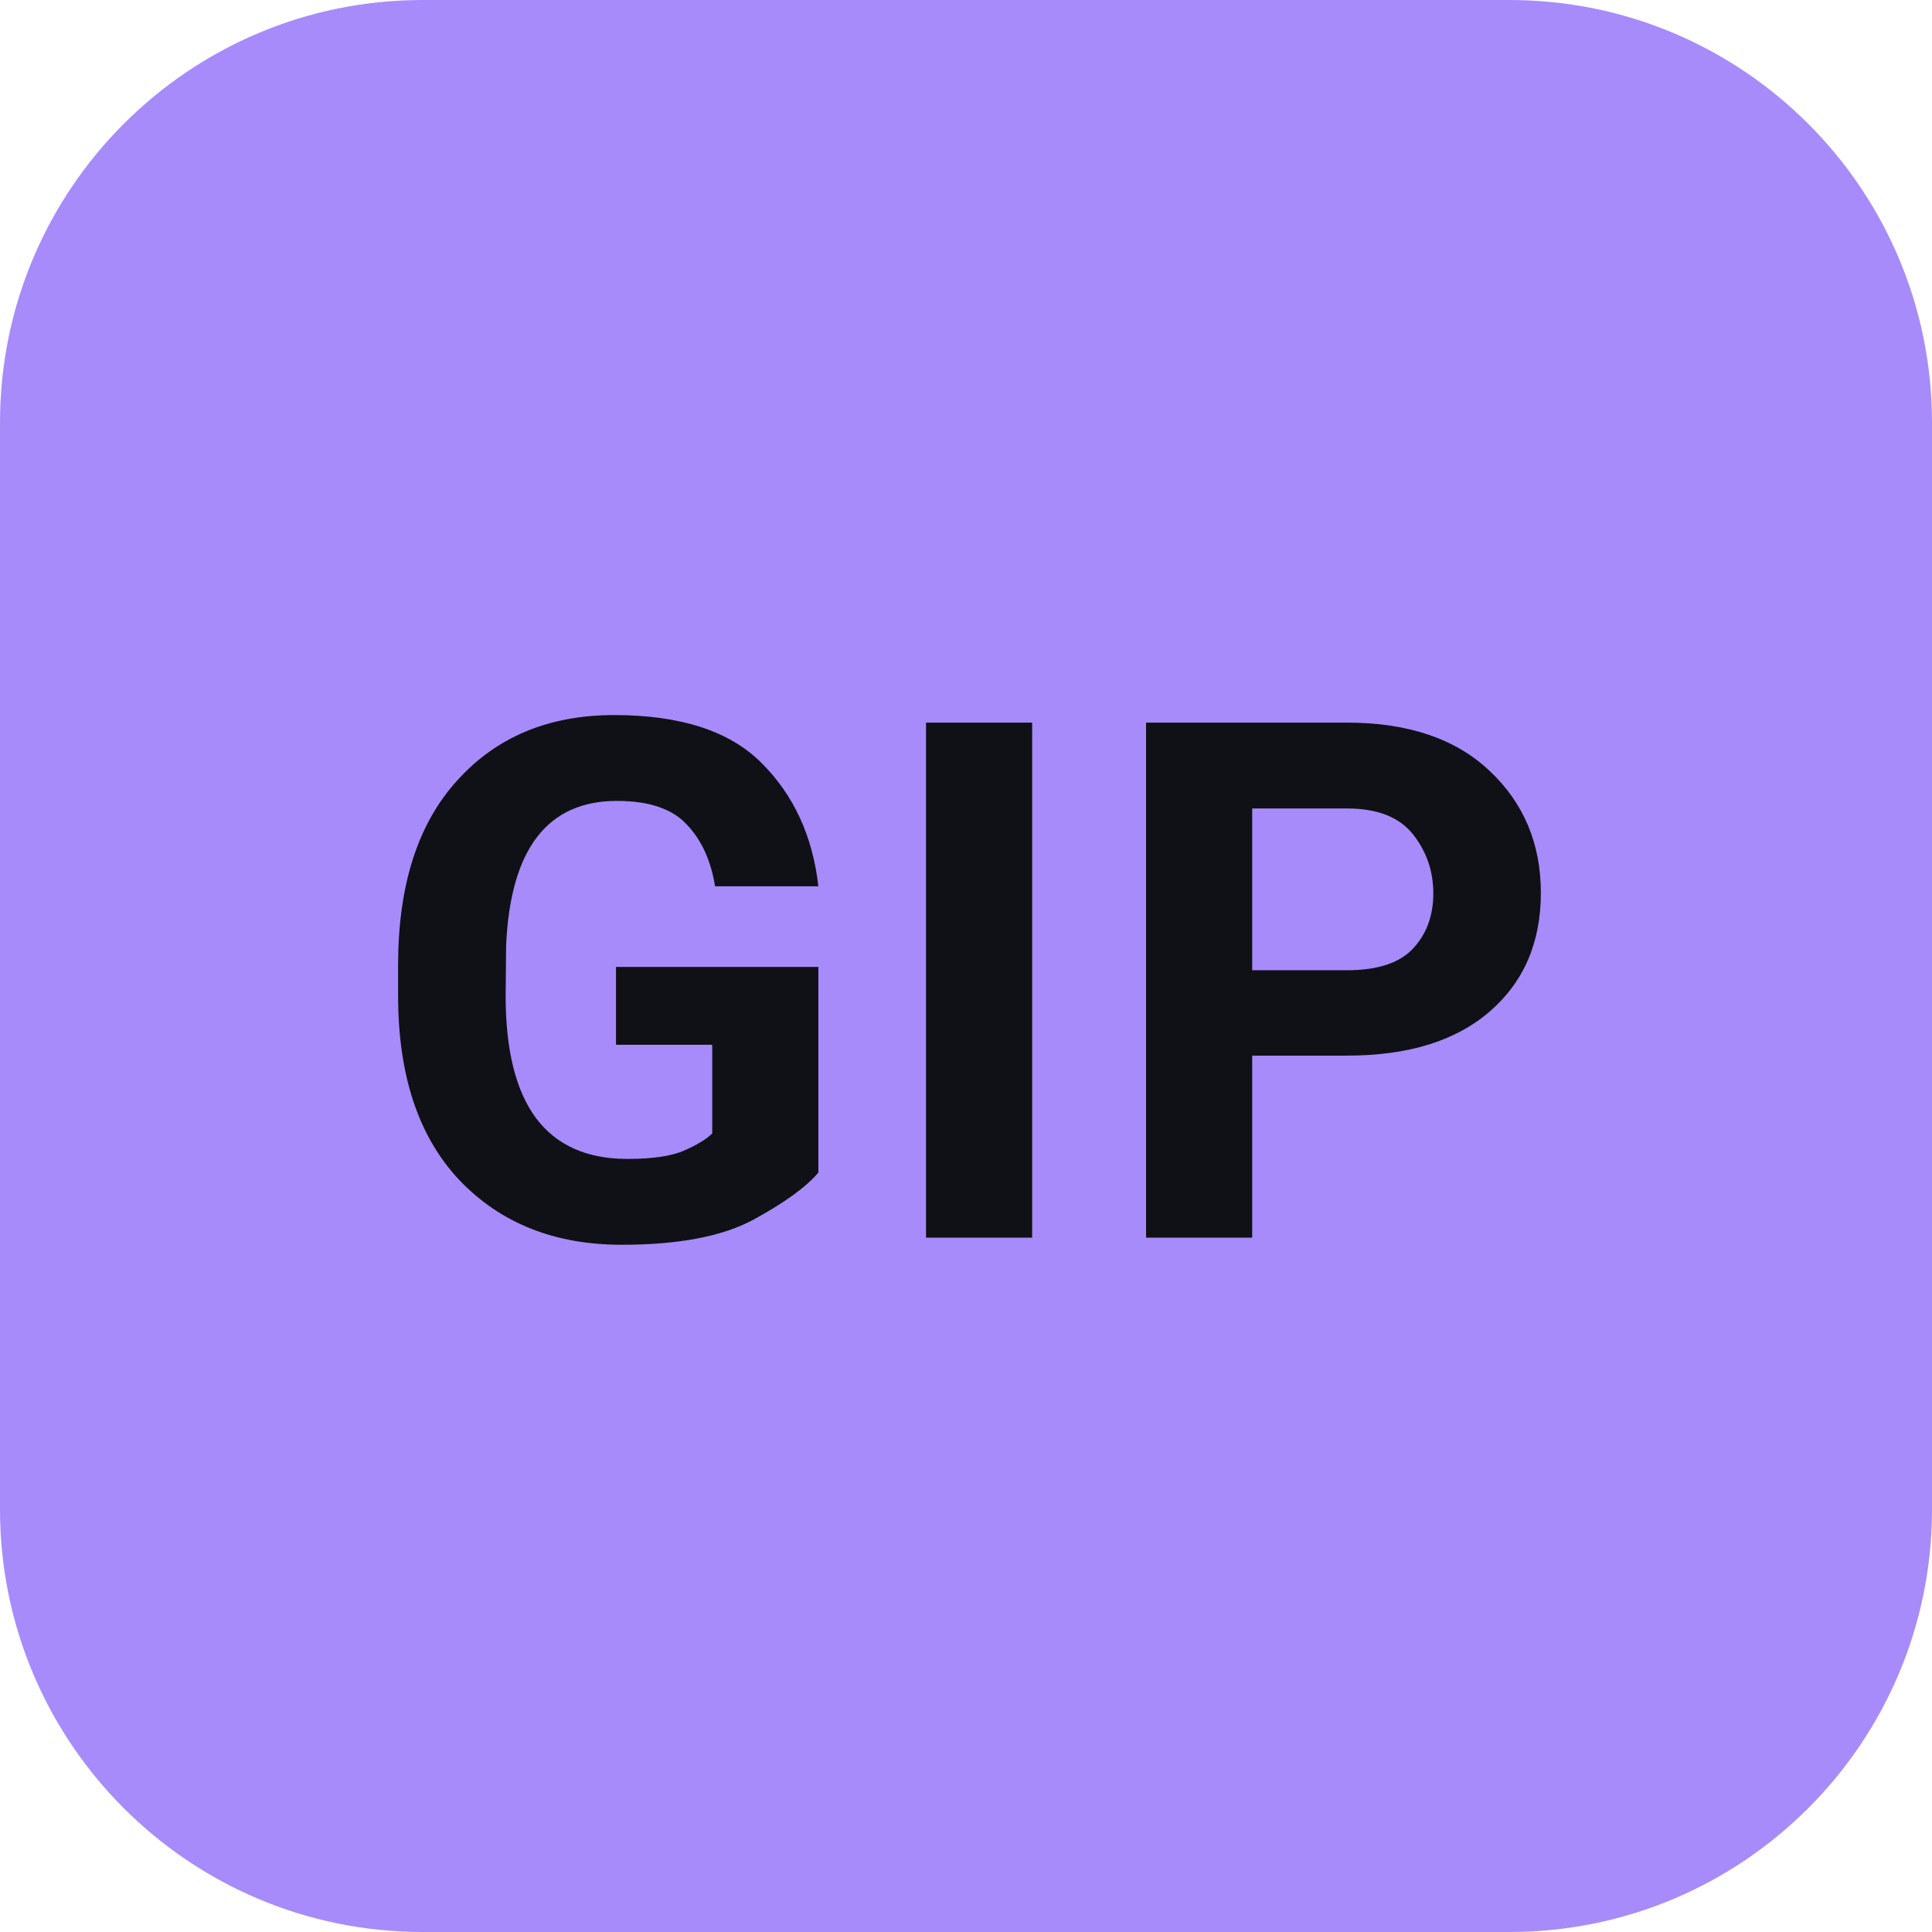
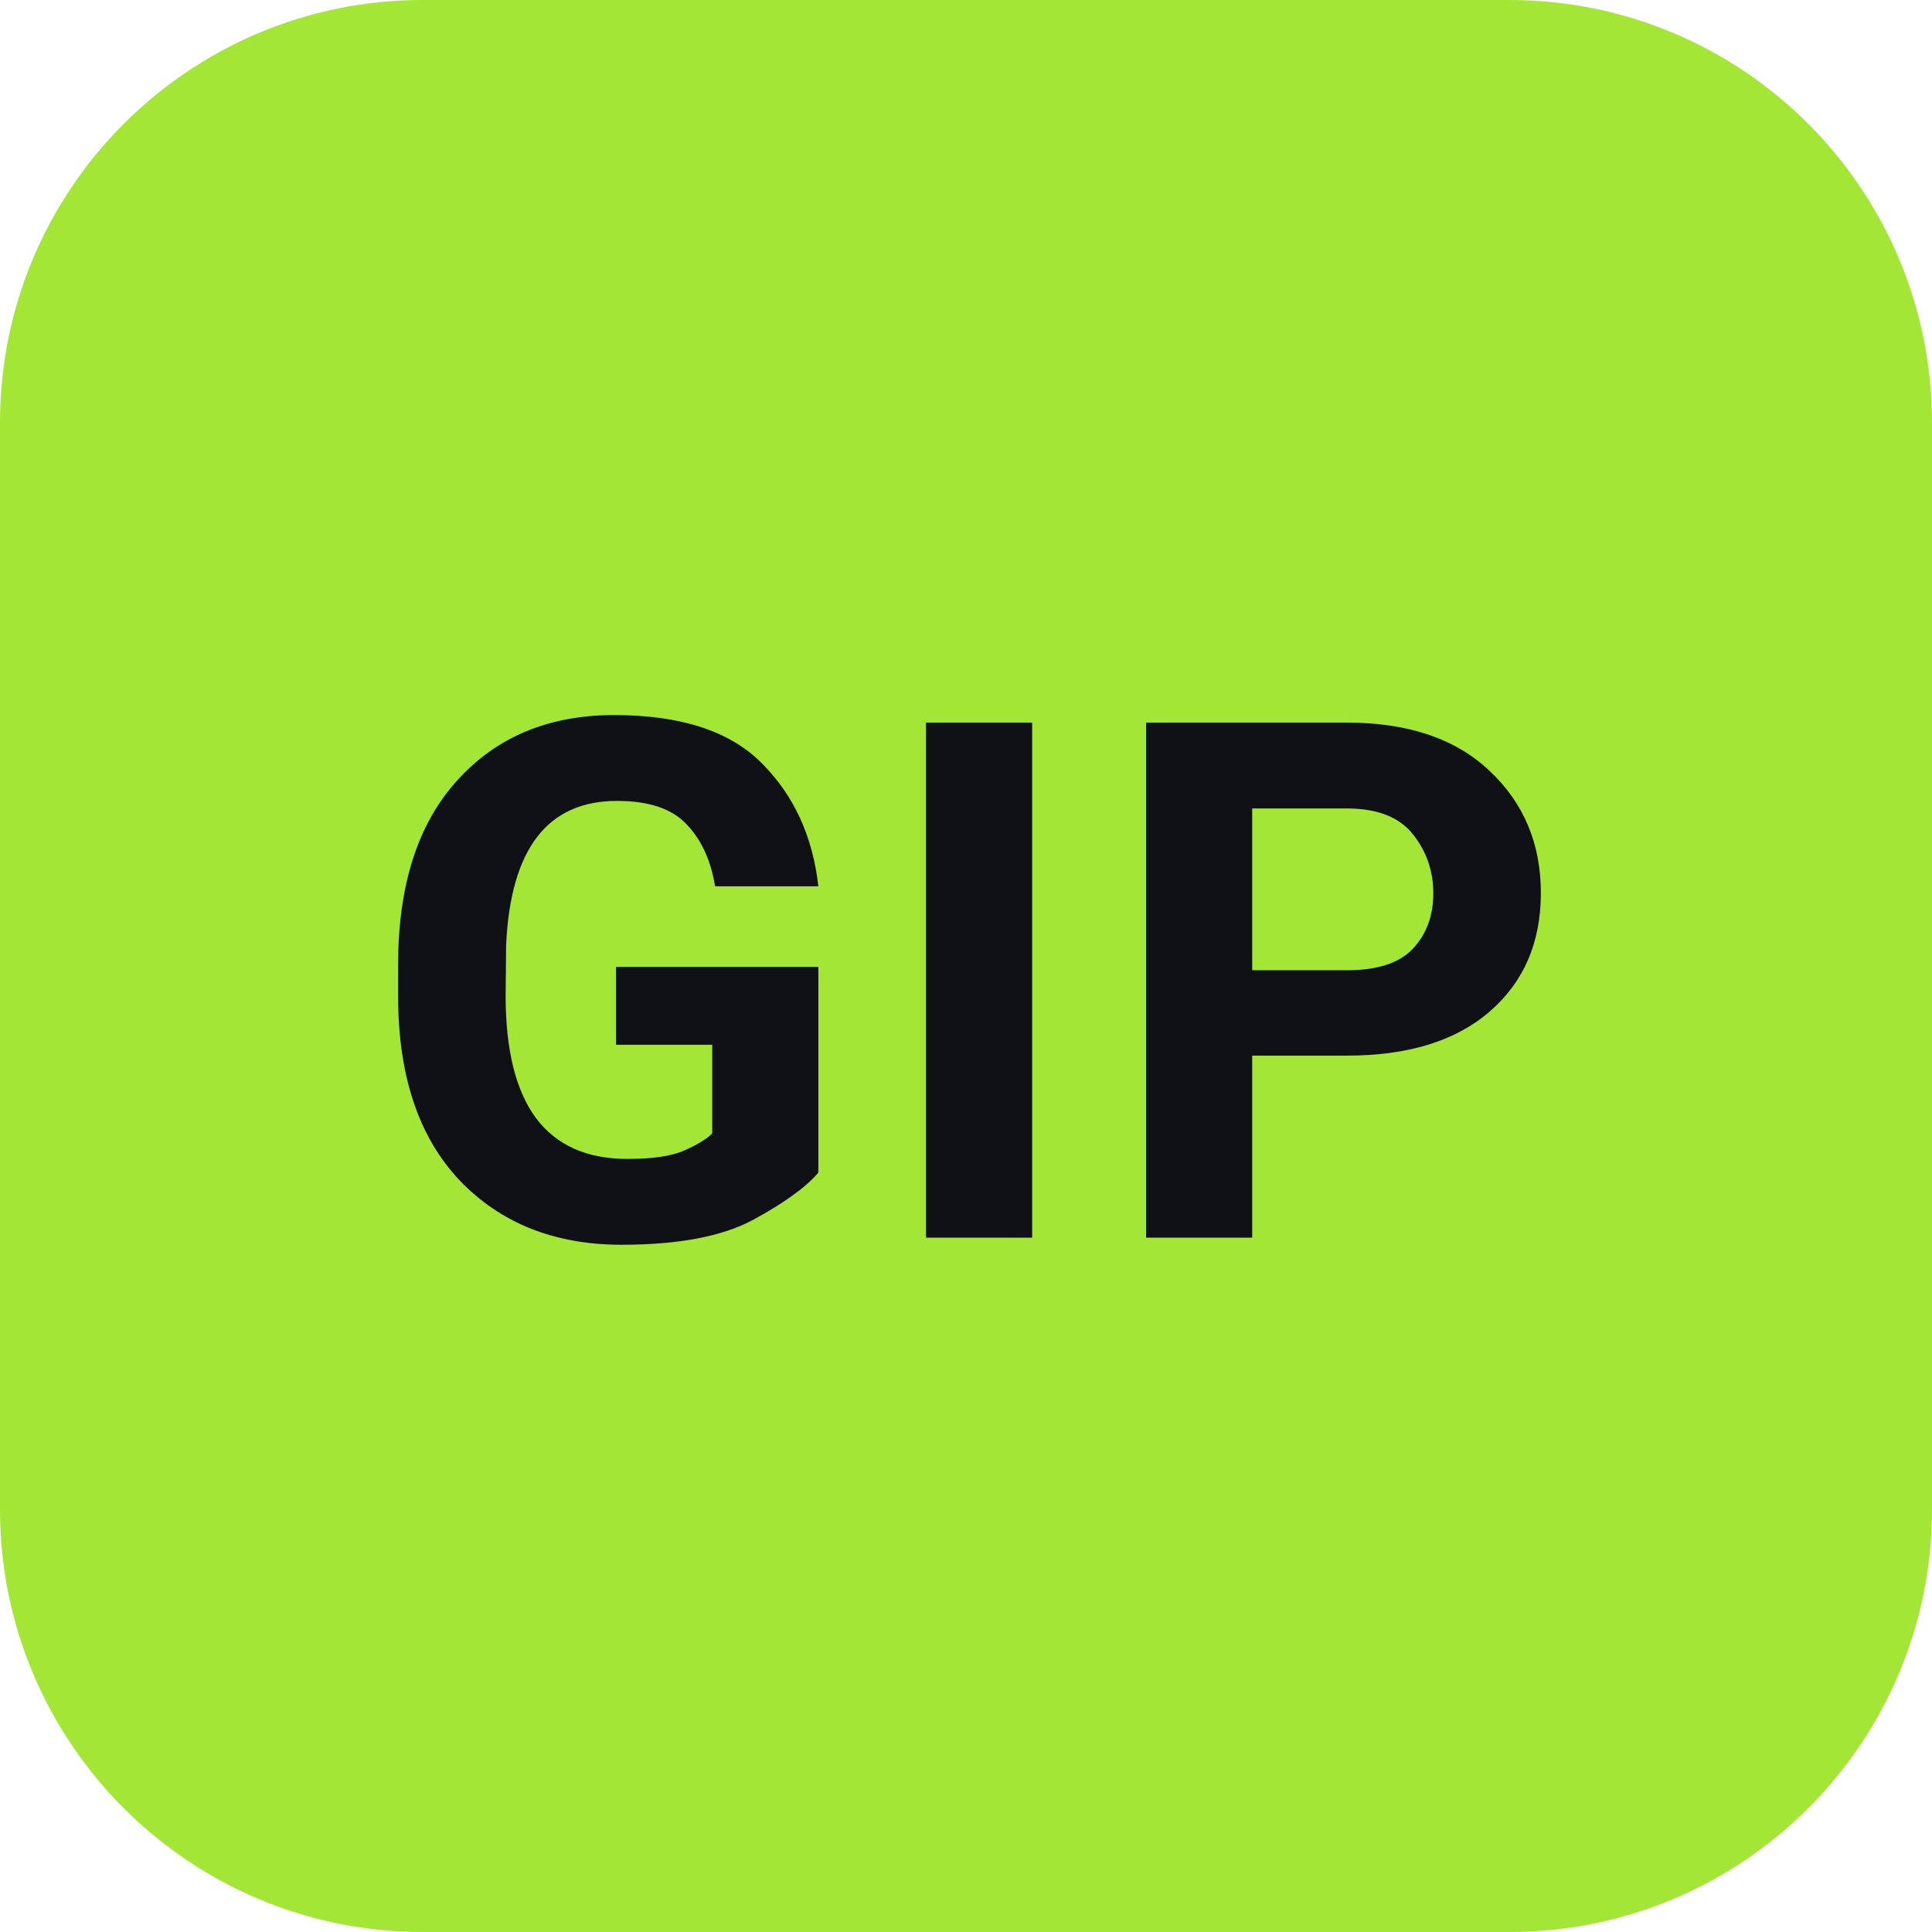
<svg xmlns="http://www.w3.org/2000/svg" viewBox="0 0 64 64" role="img" aria-label="GIP Challenges">
-   <rect width="64" height="64" rx="14" fill="#a78bfa" />
+   <rect width="64" height="64" rx="14" fill="#a3e635" />
  <text x="32" y="41" text-anchor="middle" font-family="ui-sans-serif, system-ui, -apple-system, 'Segoe UI', Roboto, sans-serif" font-size="24" font-weight="700" letter-spacing="0.5" fill="#101116">GIP</text>
</svg>
